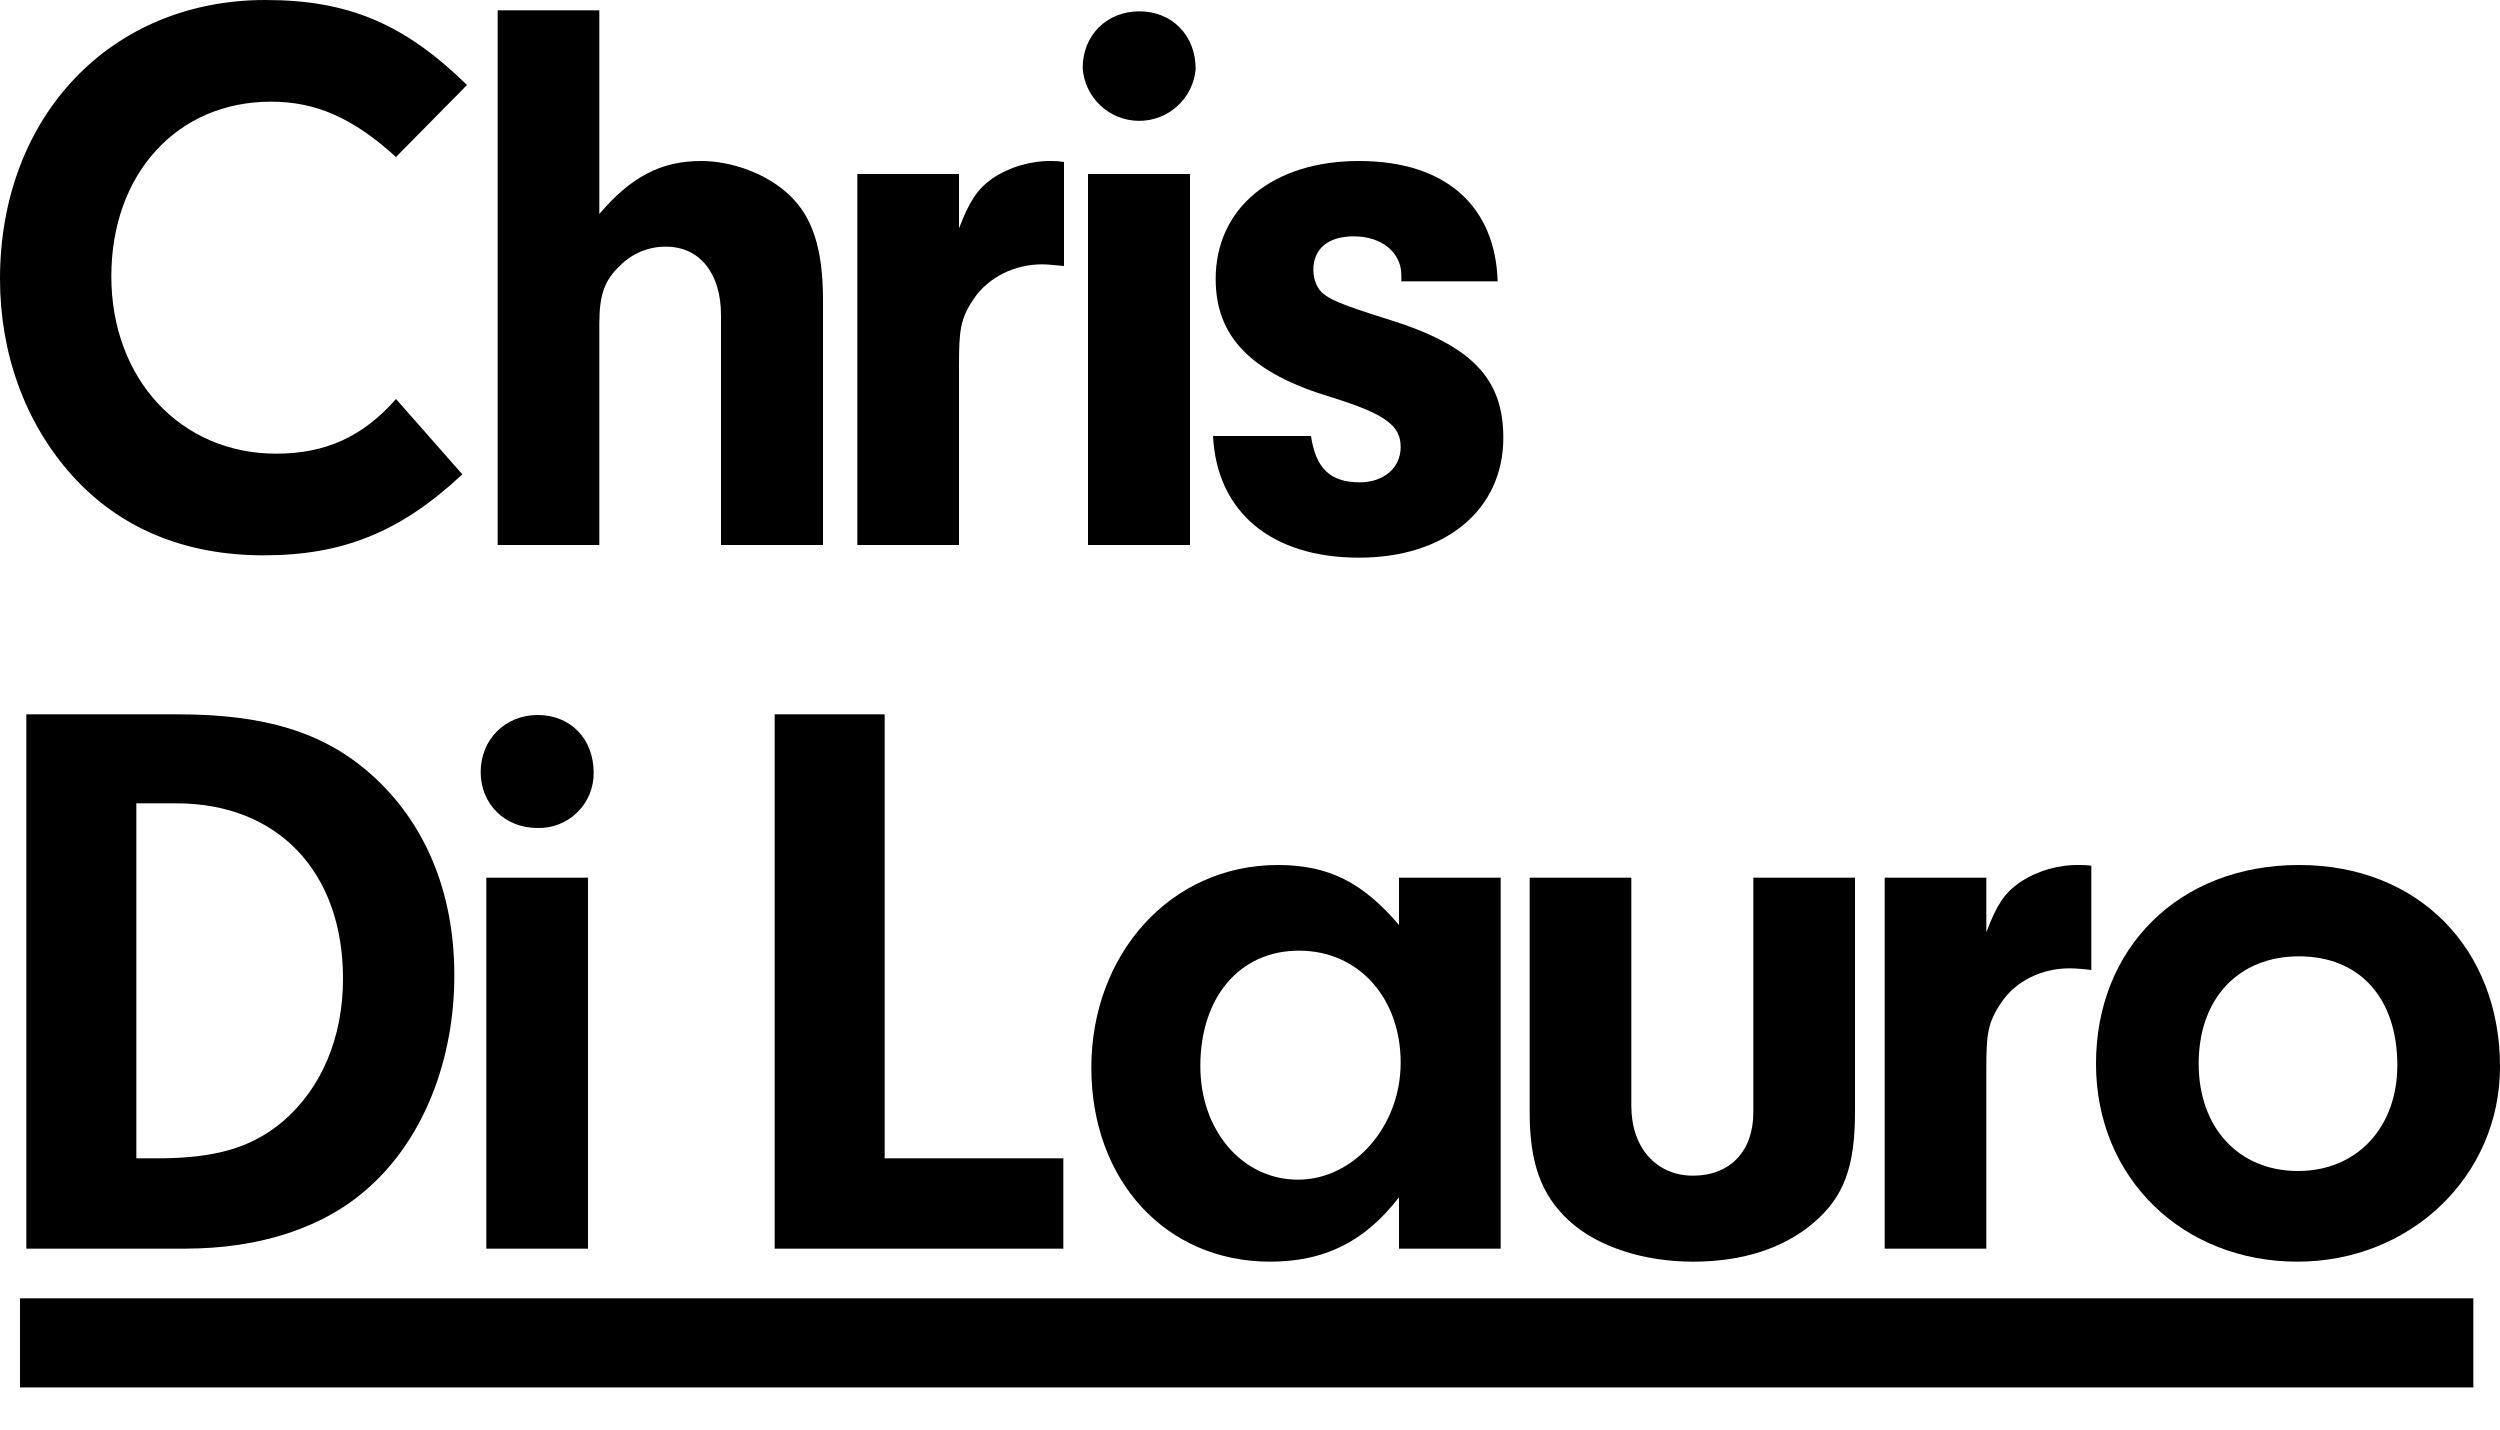
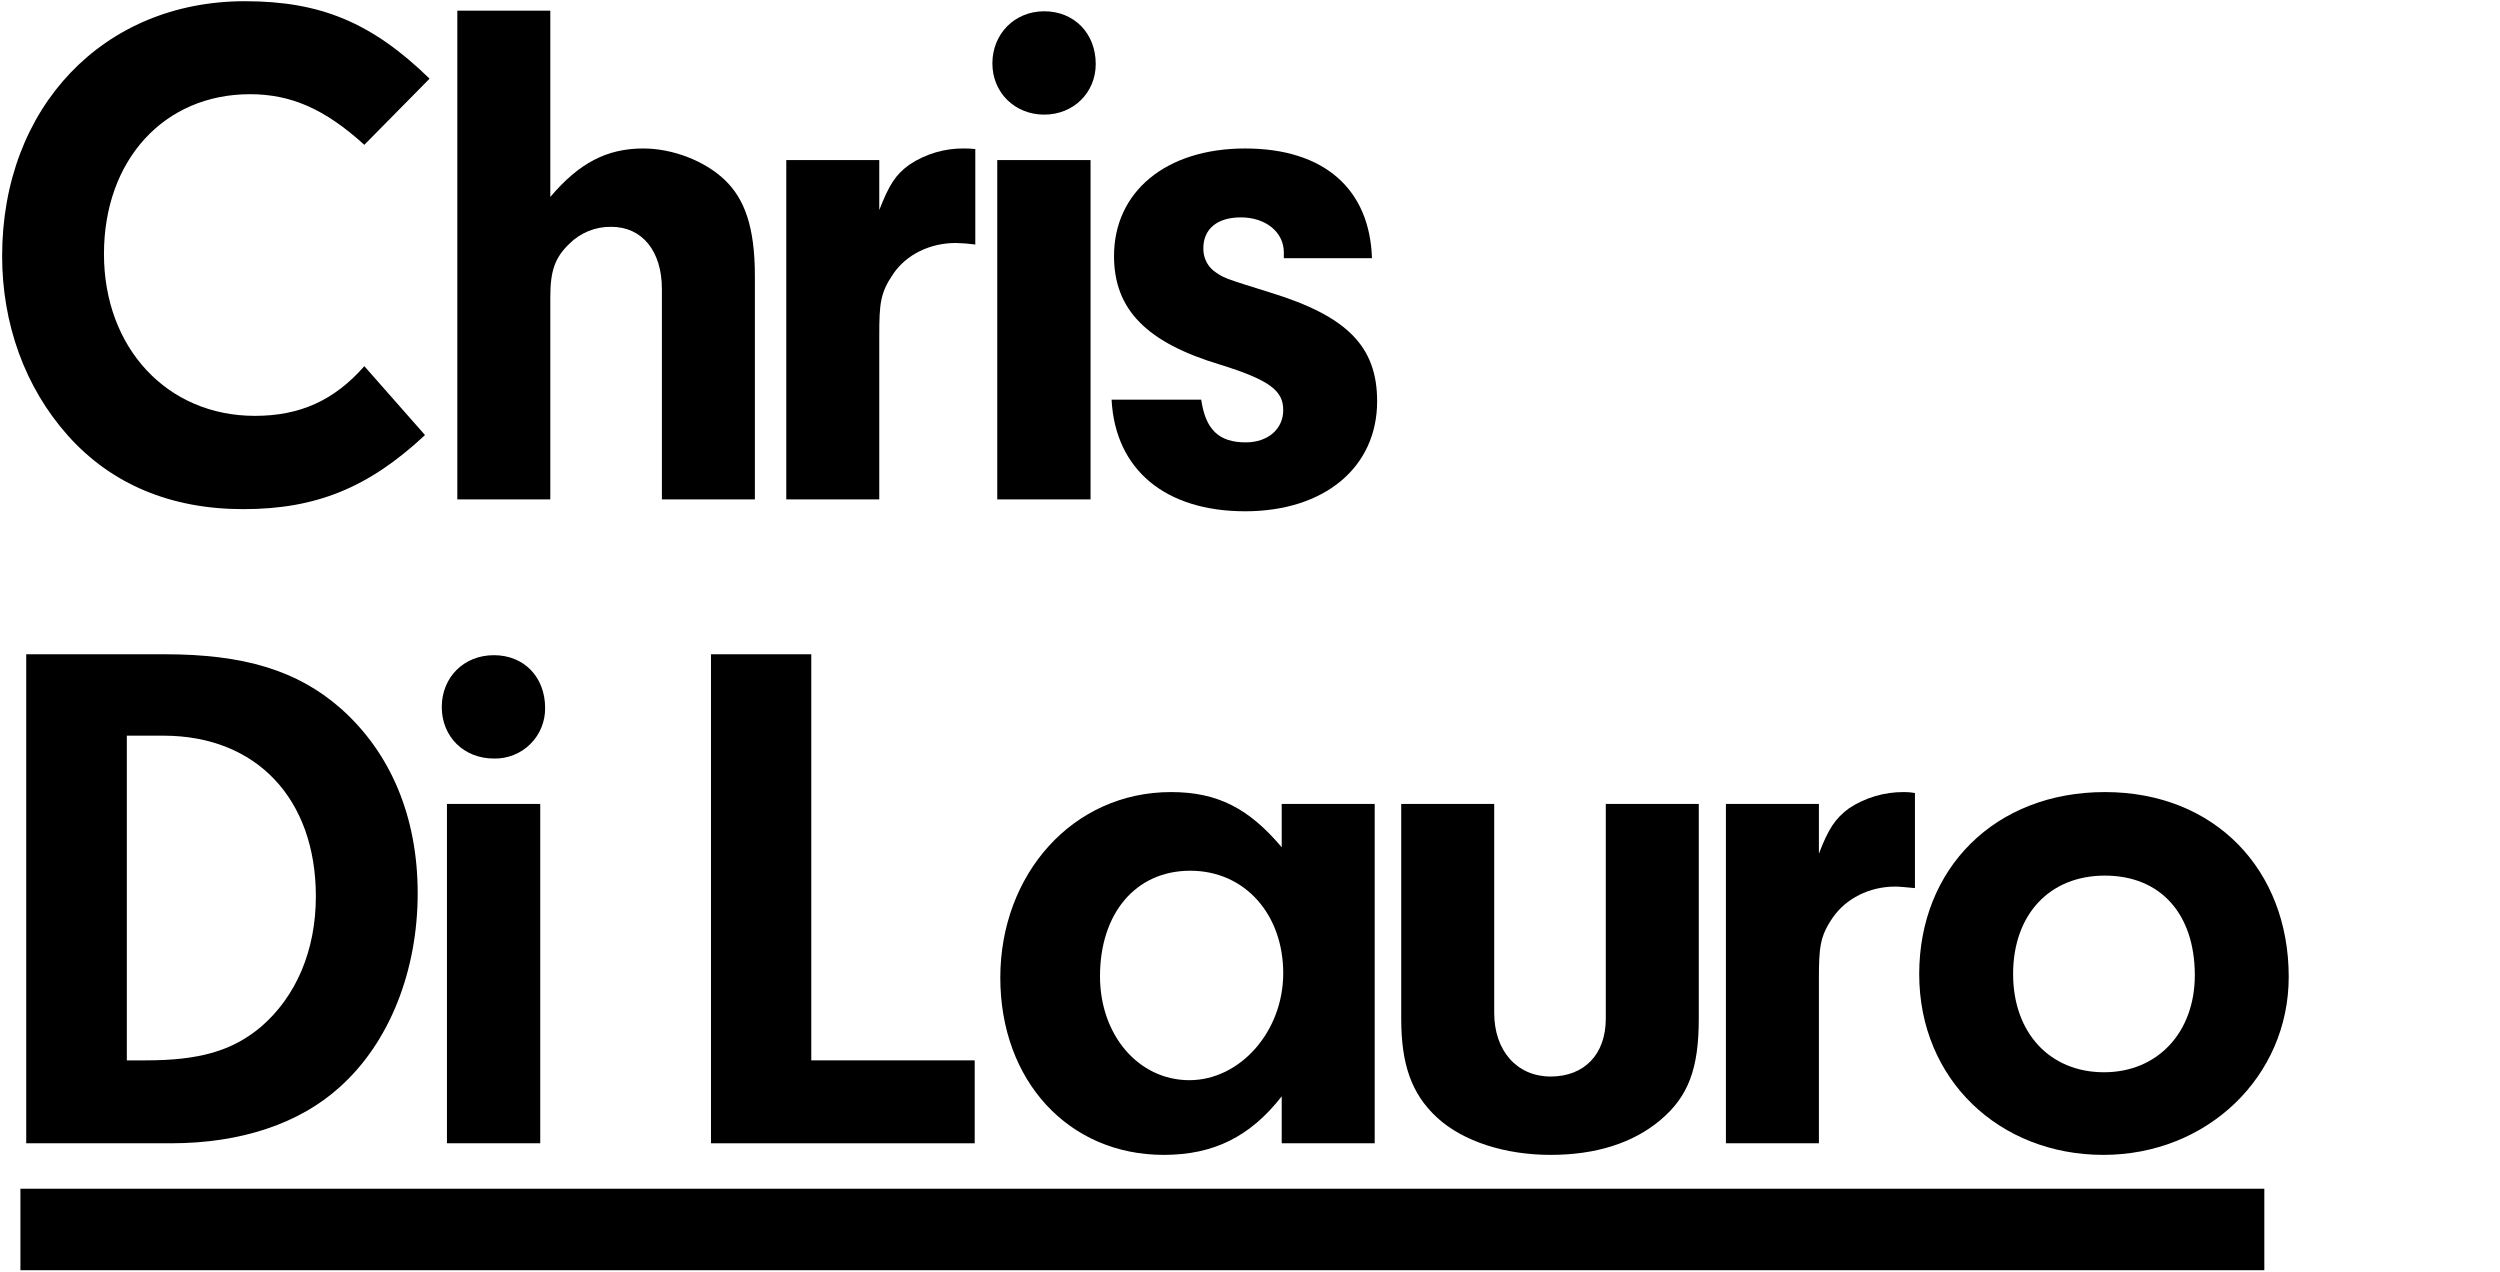
- <svg xmlns="http://www.w3.org/2000/svg" id="Layer_1" data-name="Layer 1" width="750" height="429" viewBox="0 0 750 429">
-   <path d="M138.7,142.3c-18.5,17.3-35.8,24.3-59.6,24.3s-43.3-8.2-57.5-24S0,105.8,0,83.7C0,34.9,33.2,0,79.6,0c24.7,0,41.6,7,60.5,25.5L118.8,47.1c-13-11.8-24.1-16.6-37.5-16.6-28.2,0-47.9,21.7-47.9,52.4s20.7,53.2,49.5,53.2c14.7,0,26-5.1,35.9-16.4Z" />
-   <path d="M179.8,64.2c9.4-11.1,18.5-15.9,30.5-15.9,9.7,0,20.2,4.1,26.7,10.4s9.9,15.3,9.9,31.4v73.4H216.3v-69c0-12.5-6.4-20.5-16.5-20.5a19.1,19.1,0,0,0-13.7,5.6c-4.8,4.5-6.3,8.9-6.3,17.5v66.4H149.3V3.1h30.5Z" />
-   <path d="M287.7,52.2V68.5c3.2-8.2,5.3-11.5,9.9-14.9a31.6,31.6,0,0,1,18-5.3,19.3,19.3,0,0,1,3.6.3V79.8c-2.4-.2-4.8-.5-6.5-.5-8.4,0-16.1,3.9-20.4,10.1s-4.6,9.9-4.6,20.5v53.6H257.2V52.2Z" />
-   <path d="M358.7,20.7a17,17,0,0,1-33.9-.3c0-9.8,7.2-17,17-17S358.7,10.6,358.7,20.7ZM357,163.5H326.4V52.2H357Z" />
-   <path d="M420.4,84.4V82.5c0-6.8-6-11.6-14.2-11.6S394,75,394,81c0,2.9,1.2,5.8,3.1,7.2s3.6,2.7,19,7.5c25,7.7,34.9,17.5,34.9,35.6,0,21.6-17.3,36-43.3,36s-42.6-13.4-43.8-36.5h29.4c1.4,9.6,5.7,13.9,14.6,13.9,7.2,0,12.3-4.3,12.3-10.6s-4.3-9.8-20.7-14.9c-24-7.2-34.8-18-34.8-35.5,0-21.2,17-35.4,43-35.4s40.9,13.5,41.6,36.1Z" />
-   <path d="M7.9,214.3H53.4c25.9,0,43.5,5.3,57.7,17.8,16.3,14.4,25.2,35.3,25.2,60.5s-9.1,48.8-25.5,63.5c-13.2,12-32.4,18.5-55.5,18.5H7.9Zm33,133.2h6.2c17.6,0,28.4-3.2,37.8-11.1,11.5-9.9,18-25,18-42.8,0-32-19.5-52.6-50-52.6h-12Z" />
-   <path d="M178.1,231.8a16.4,16.4,0,0,1-16.8,16.6c-9.9,0-17.1-7.2-17.1-16.8s7.2-17.1,17.1-17.1S178.1,221.7,178.1,231.8Zm-1.7,142.8H145.9V263.3h30.5Z" />
-   <path d="M319,347.5v27.1H232.4V214.3h33V347.5Z" />
-   <path d="M419.7,263.3h30.5V374.6H419.7V359.2c-10.3,13.3-22.3,19.3-38.7,19.3-31.2,0-53.6-24.3-53.6-58.2s23.6-60.8,56-60.8c15.2,0,25.5,5.3,36.3,18Zm-59.6,56.5c0,19.5,12.7,34.1,29.3,34.1s30.8-15.8,30.8-35.1-12.5-33.6-30.5-33.6S360.1,299.4,360.1,319.8Z" />
-   <path d="M556.5,263.3v70.4c0,16.4-3.4,25.5-12.5,33.2s-21.4,11.6-36.1,11.6-28.6-4.4-37.2-12.3-11.8-17.8-11.8-32.5V263.3h30.5v68.5c0,12.5,7.5,20.9,18.5,20.9s18.1-7.2,18.1-19V263.3Z" />
-   <path d="M595.9,263.3v16.4c3.1-8.2,5.3-11.6,9.9-14.9a31.6,31.6,0,0,1,18-5.3,28.8,28.8,0,0,1,3.6.2V291a57.4,57.4,0,0,0-6.5-.5c-8.4,0-16.1,3.8-20.4,10.1s-4.6,9.8-4.6,20.4v53.6H565.4V263.3Z" />
-   <path d="M750,320c0,32.7-26.7,58.5-60.8,58.5s-60.4-24.8-60.4-59.4,24.8-59.6,60.9-59.6S750,284.9,750,320Zm-90.4-.9c0,19.2,12,32.2,29.8,32.2s29.8-13.2,29.8-31.7c0-20.2-11.3-32.7-29.5-32.7S659.6,299.6,659.6,319.1Z" />
-   <rect x="6" y="389.5" width="736" height="26.73" />
+ <svg xmlns="http://www.w3.org/2000/svg" id="Layer_1" data-name="Layer 1" width="820" height="417" viewBox="0 0 820 417">
+   <path d="M139.4,142.7C120.9,160,103.6,167,79.8,167s-43.3-8.2-57.5-24.1S.7,106.1.7,84C.7,35.2,33.9.4,80.3.4c24.7,0,41.6,6.9,60.6,25.4L119.5,47.5C106.5,35.7,95.4,30.9,82,30.9c-28.2,0-47.9,21.6-47.9,52.4s20.7,53.1,49.5,53.1c14.7,0,26-5,35.9-16.3Z" />
+   <path d="M180.5,64.6C189.9,53.5,199,48.7,211,48.7c9.7,0,20.2,4.1,26.7,10.3s9.9,15.4,9.9,31.5v73.3H217.1v-69c0-12.5-6.5-20.4-16.6-20.4a19,19,0,0,0-13.7,5.5c-4.8,4.6-6.3,8.9-6.3,17.6v66.3H150V3.5h30.5Z" />
+   <path d="M288.4,52.5V68.9c3.2-8.2,5.3-11.6,9.9-14.9a31.6,31.6,0,0,1,18-5.3,27.1,27.1,0,0,1,3.6.2V80.2a57.5,57.5,0,0,0-6.4-.5c-8.5,0-16.2,3.8-20.5,10.1s-4.6,9.8-4.6,20.4v53.6H257.9V52.5Z" />
+   <path d="M359.4,21c0,9.4-7.3,16.6-16.9,16.6s-17-7.2-17-16.8,7.2-17.1,17-17.1S359.4,10.9,359.4,21Zm-1.7,142.8H327.1V52.5h30.6Z" />
+   <path d="M421.1,84.7V82.8c0-6.7-6-11.5-14.1-11.5s-12.3,4.1-12.3,10.1a9.3,9.3,0,0,0,3.1,7.2c3.4,2.6,3.6,2.6,19,7.4,25,7.7,34.9,17.6,34.9,35.6,0,21.7-17.3,36.1-43.3,36.1s-42.6-13.5-43.8-36.6H394c1.4,9.7,5.7,14,14.6,14,7.2,0,12.3-4.3,12.3-10.6s-4.3-9.8-20.7-14.9c-24-7.2-34.8-18-34.8-35.6,0-21.1,17-35.3,43-35.3s40.9,13.4,41.6,36Z" />
+   <path d="M8.6,214.6H54.1c25.9,0,43.5,5.3,57.7,17.8C128.1,246.9,137,267.8,137,293s-9.1,48.8-25.5,63.5C98.3,368.5,79.1,375,56,375H8.6Zm33,133.2h6.2c17.6,0,28.4-3.1,37.8-11,11.5-9.9,18-25,18-42.8,0-32-19.5-52.7-50-52.7h-12Z" />
+   <path d="M178.8,232.2A16.4,16.4,0,0,1,162,248.8c-9.9,0-17.1-7.2-17.1-16.9s7.2-17,17.1-17S178.8,222.1,178.8,232.2ZM177.2,375H146.6V263.7h30.6Z" />
+   <path d="M319.7,347.8V375H233.2V214.6h32.9V347.8Z" />
+   <path d="M420.4,263.7h30.5V375H420.4V359.6c-10.3,13.2-22.3,19.2-38.7,19.2-31.2,0-53.6-24.3-53.6-58.1s23.6-60.9,56-60.9c15.2,0,25.5,5.3,36.3,18.1Zm-59.6,56.5c0,19.4,12.7,34.1,29.3,34.1s30.8-15.9,30.8-35.1-12.5-33.6-30.5-33.6S360.8,299.7,360.8,320.2Z" />
+   <path d="M557.2,263.7v70.4c0,16.4-3.4,25.5-12.5,33.2s-21.4,11.5-36.1,11.5-28.6-4.3-37.2-12.2-11.8-17.8-11.8-32.5V263.7h30.5v68.5c0,12.5,7.5,20.9,18.5,20.9s18.1-7.2,18.1-19V263.7Z" />
+   <path d="M596.6,263.7V280c3.1-8.1,5.3-11.5,9.9-14.9a32.4,32.4,0,0,1,18-5.3,19.3,19.3,0,0,1,3.6.3v31.2c-2.4-.2-4.8-.5-6.5-.5-8.4,0-16.1,3.9-20.4,10.1s-4.6,9.9-4.6,20.5V375H566.1V263.7Z" />
+   <path d="M750.7,320.4c0,32.7-26.7,58.4-60.8,58.4s-60.4-24.7-60.4-59.3,24.8-59.7,60.9-59.7S750.7,285.3,750.7,320.4Zm-90.4-.9c0,19.2,12,32.2,29.8,32.2s29.8-13.3,29.8-31.8c0-20.2-11.3-32.7-29.5-32.7S660.3,300,660.3,319.5Z" />
+   <rect x="6.7" y="389.9" width="736" height="26.73" />
</svg>
